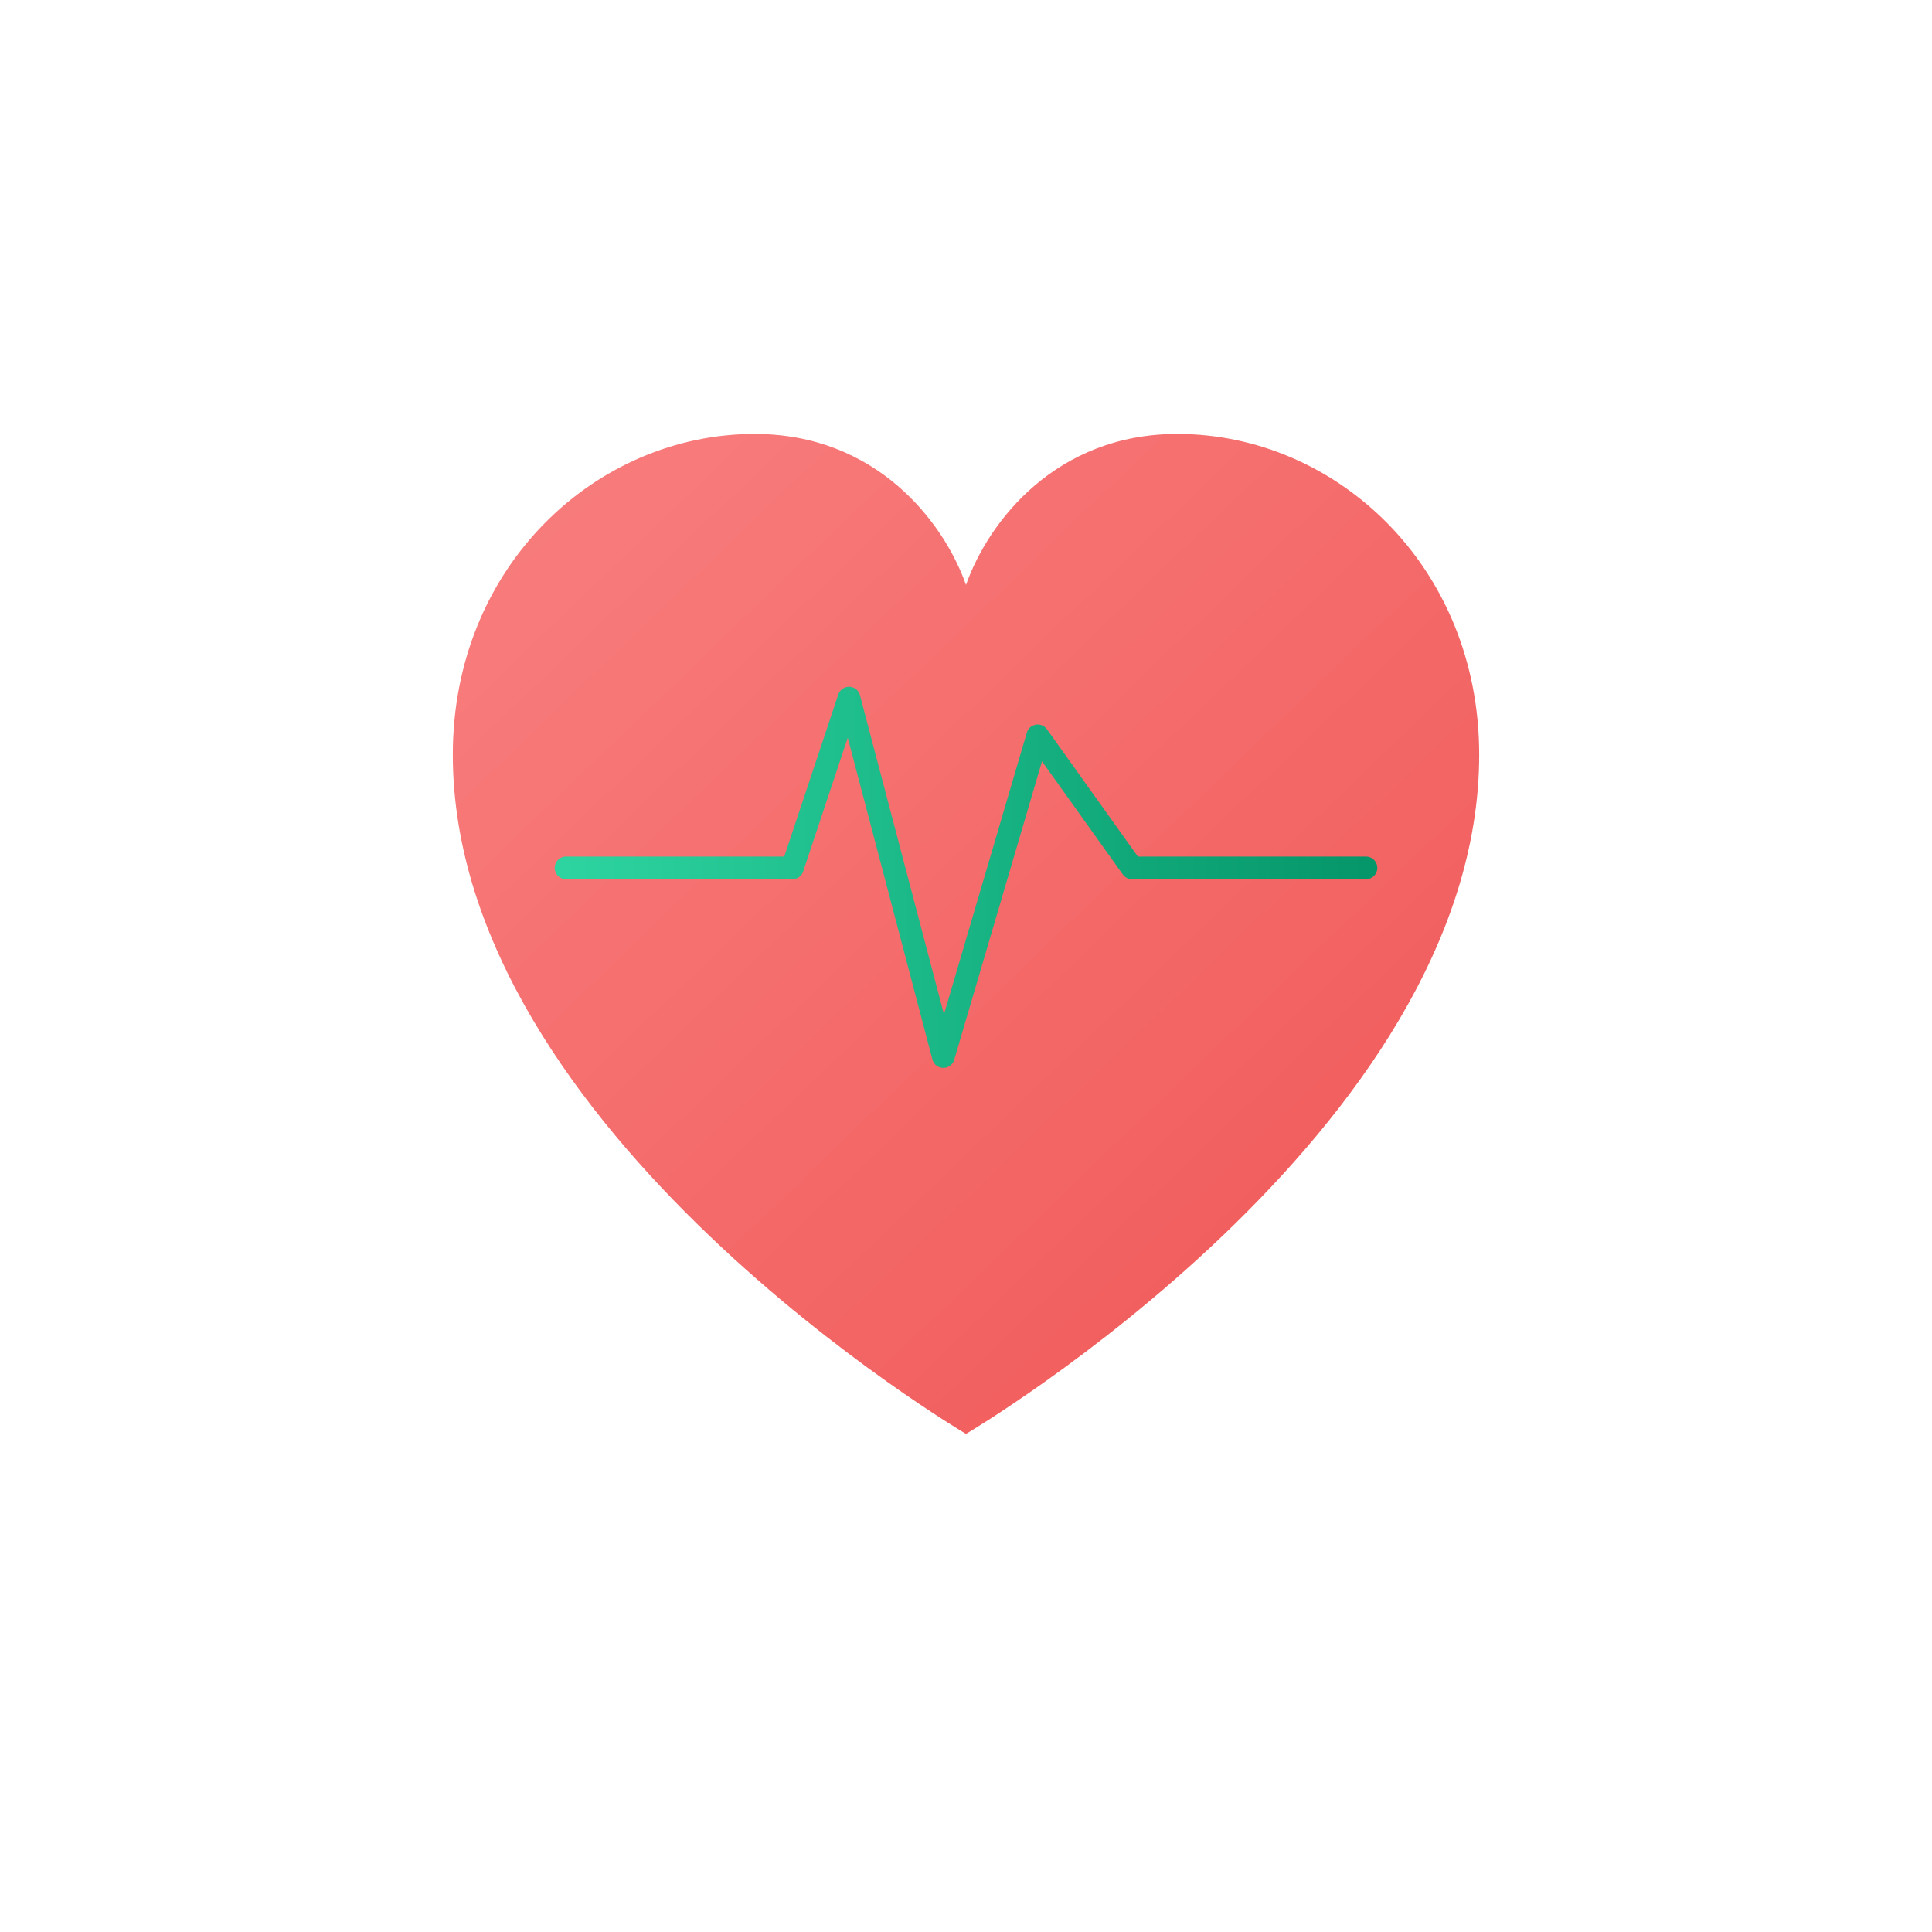
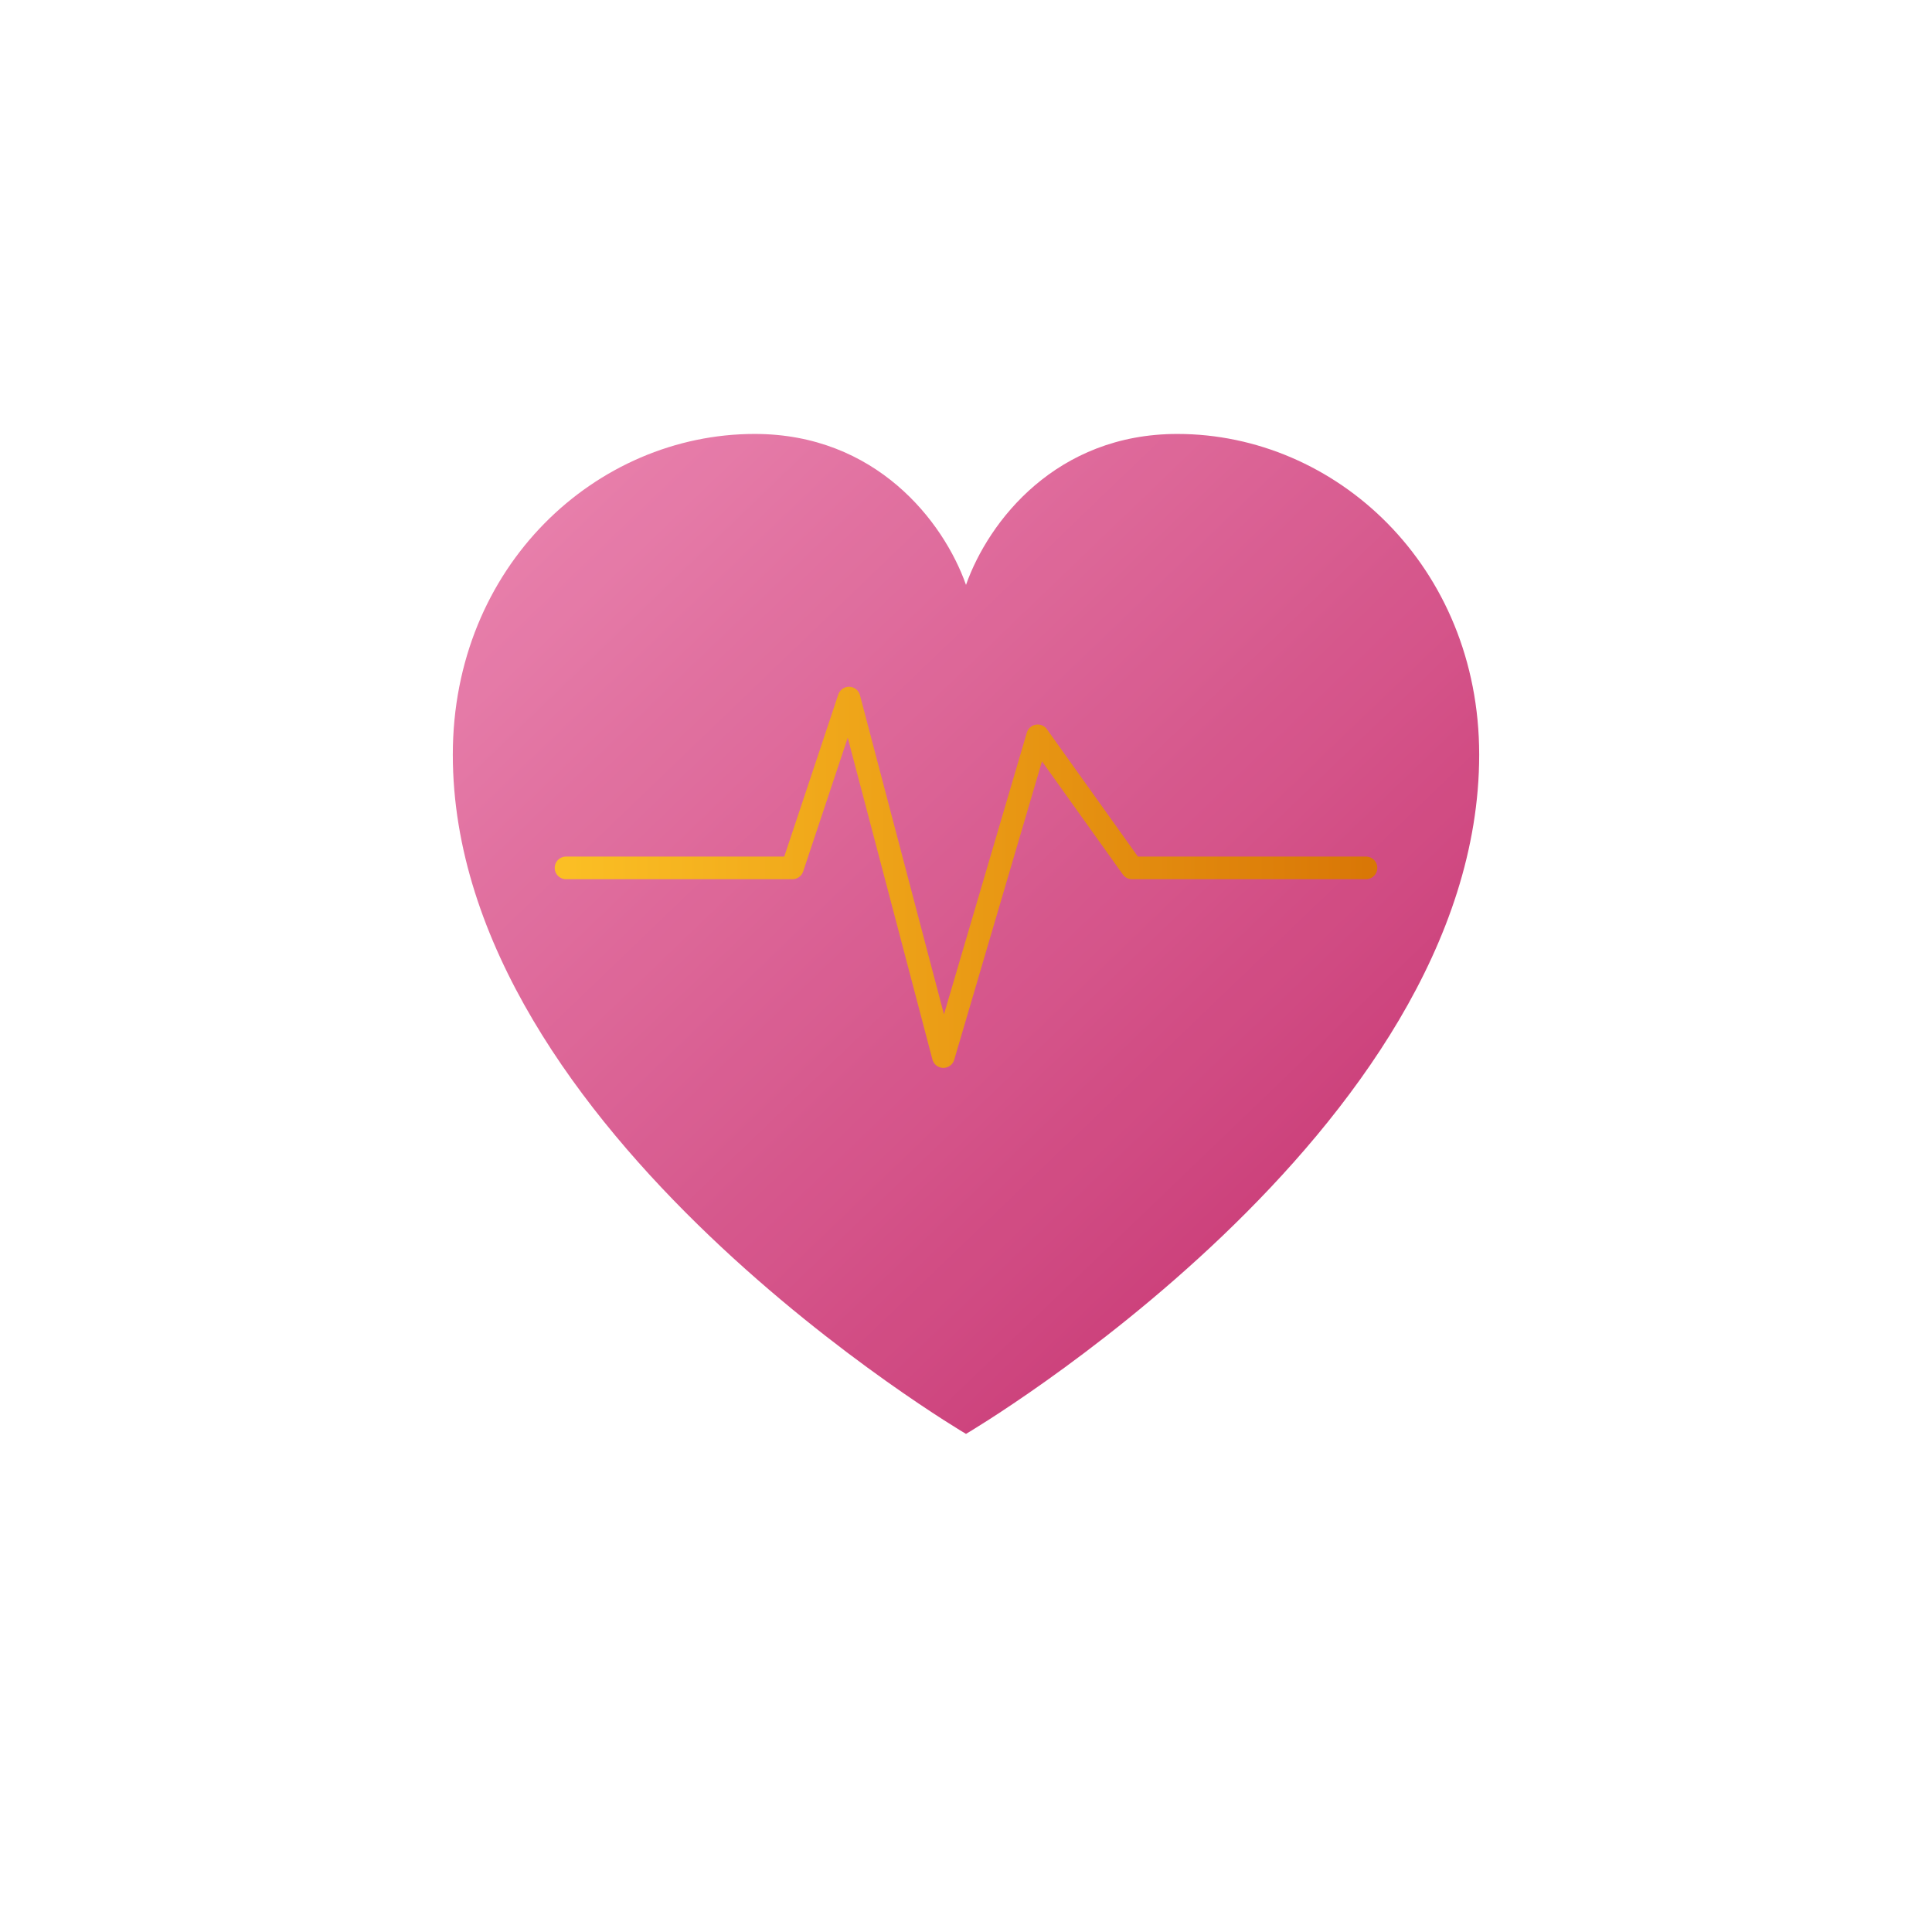
<svg xmlns="http://www.w3.org/2000/svg" viewBox="0 0 512 512" width="512" height="512">
  <defs>
    <linearGradient id="heartG" x1="0" y1="0" x2="1" y2="1">
-       <stop offset="0%" stop-color="#f87171" />
-       <stop offset="100%" stop-color="#ef4444" />
+       <stop offset="0%" stop-color="#e879a8" />
+       <stop offset="100%" stop-color="#be185d" />
    </linearGradient>
    <linearGradient id="pulseG" x1="0" y1="0" x2="1" y2="0">
-       <stop offset="0%" stop-color="#2dd4a0" />
-       <stop offset="100%" stop-color="#059669" />
+       <stop offset="0%" stop-color="#fbbf24" />
+       <stop offset="100%" stop-color="#d97706" />
    </linearGradient>
  </defs>
  <path d="M256,380 C256,380 120,300 120,200 C120,150 158,115 200,115 C232,115 250,138 256,155 C262,138 280,115 312,115 C354,115 392,150 392,200 C392,300 256,380 256,380 Z" fill="url(#heartG)" opacity="0.9" />
  <path d="M150,230 L210,230 L225,185 L250,280 L275,195 L300,230 L362,230" fill="none" stroke="url(#pulseG)" stroke-width="6" stroke-linecap="round" stroke-linejoin="round" />
</svg>
